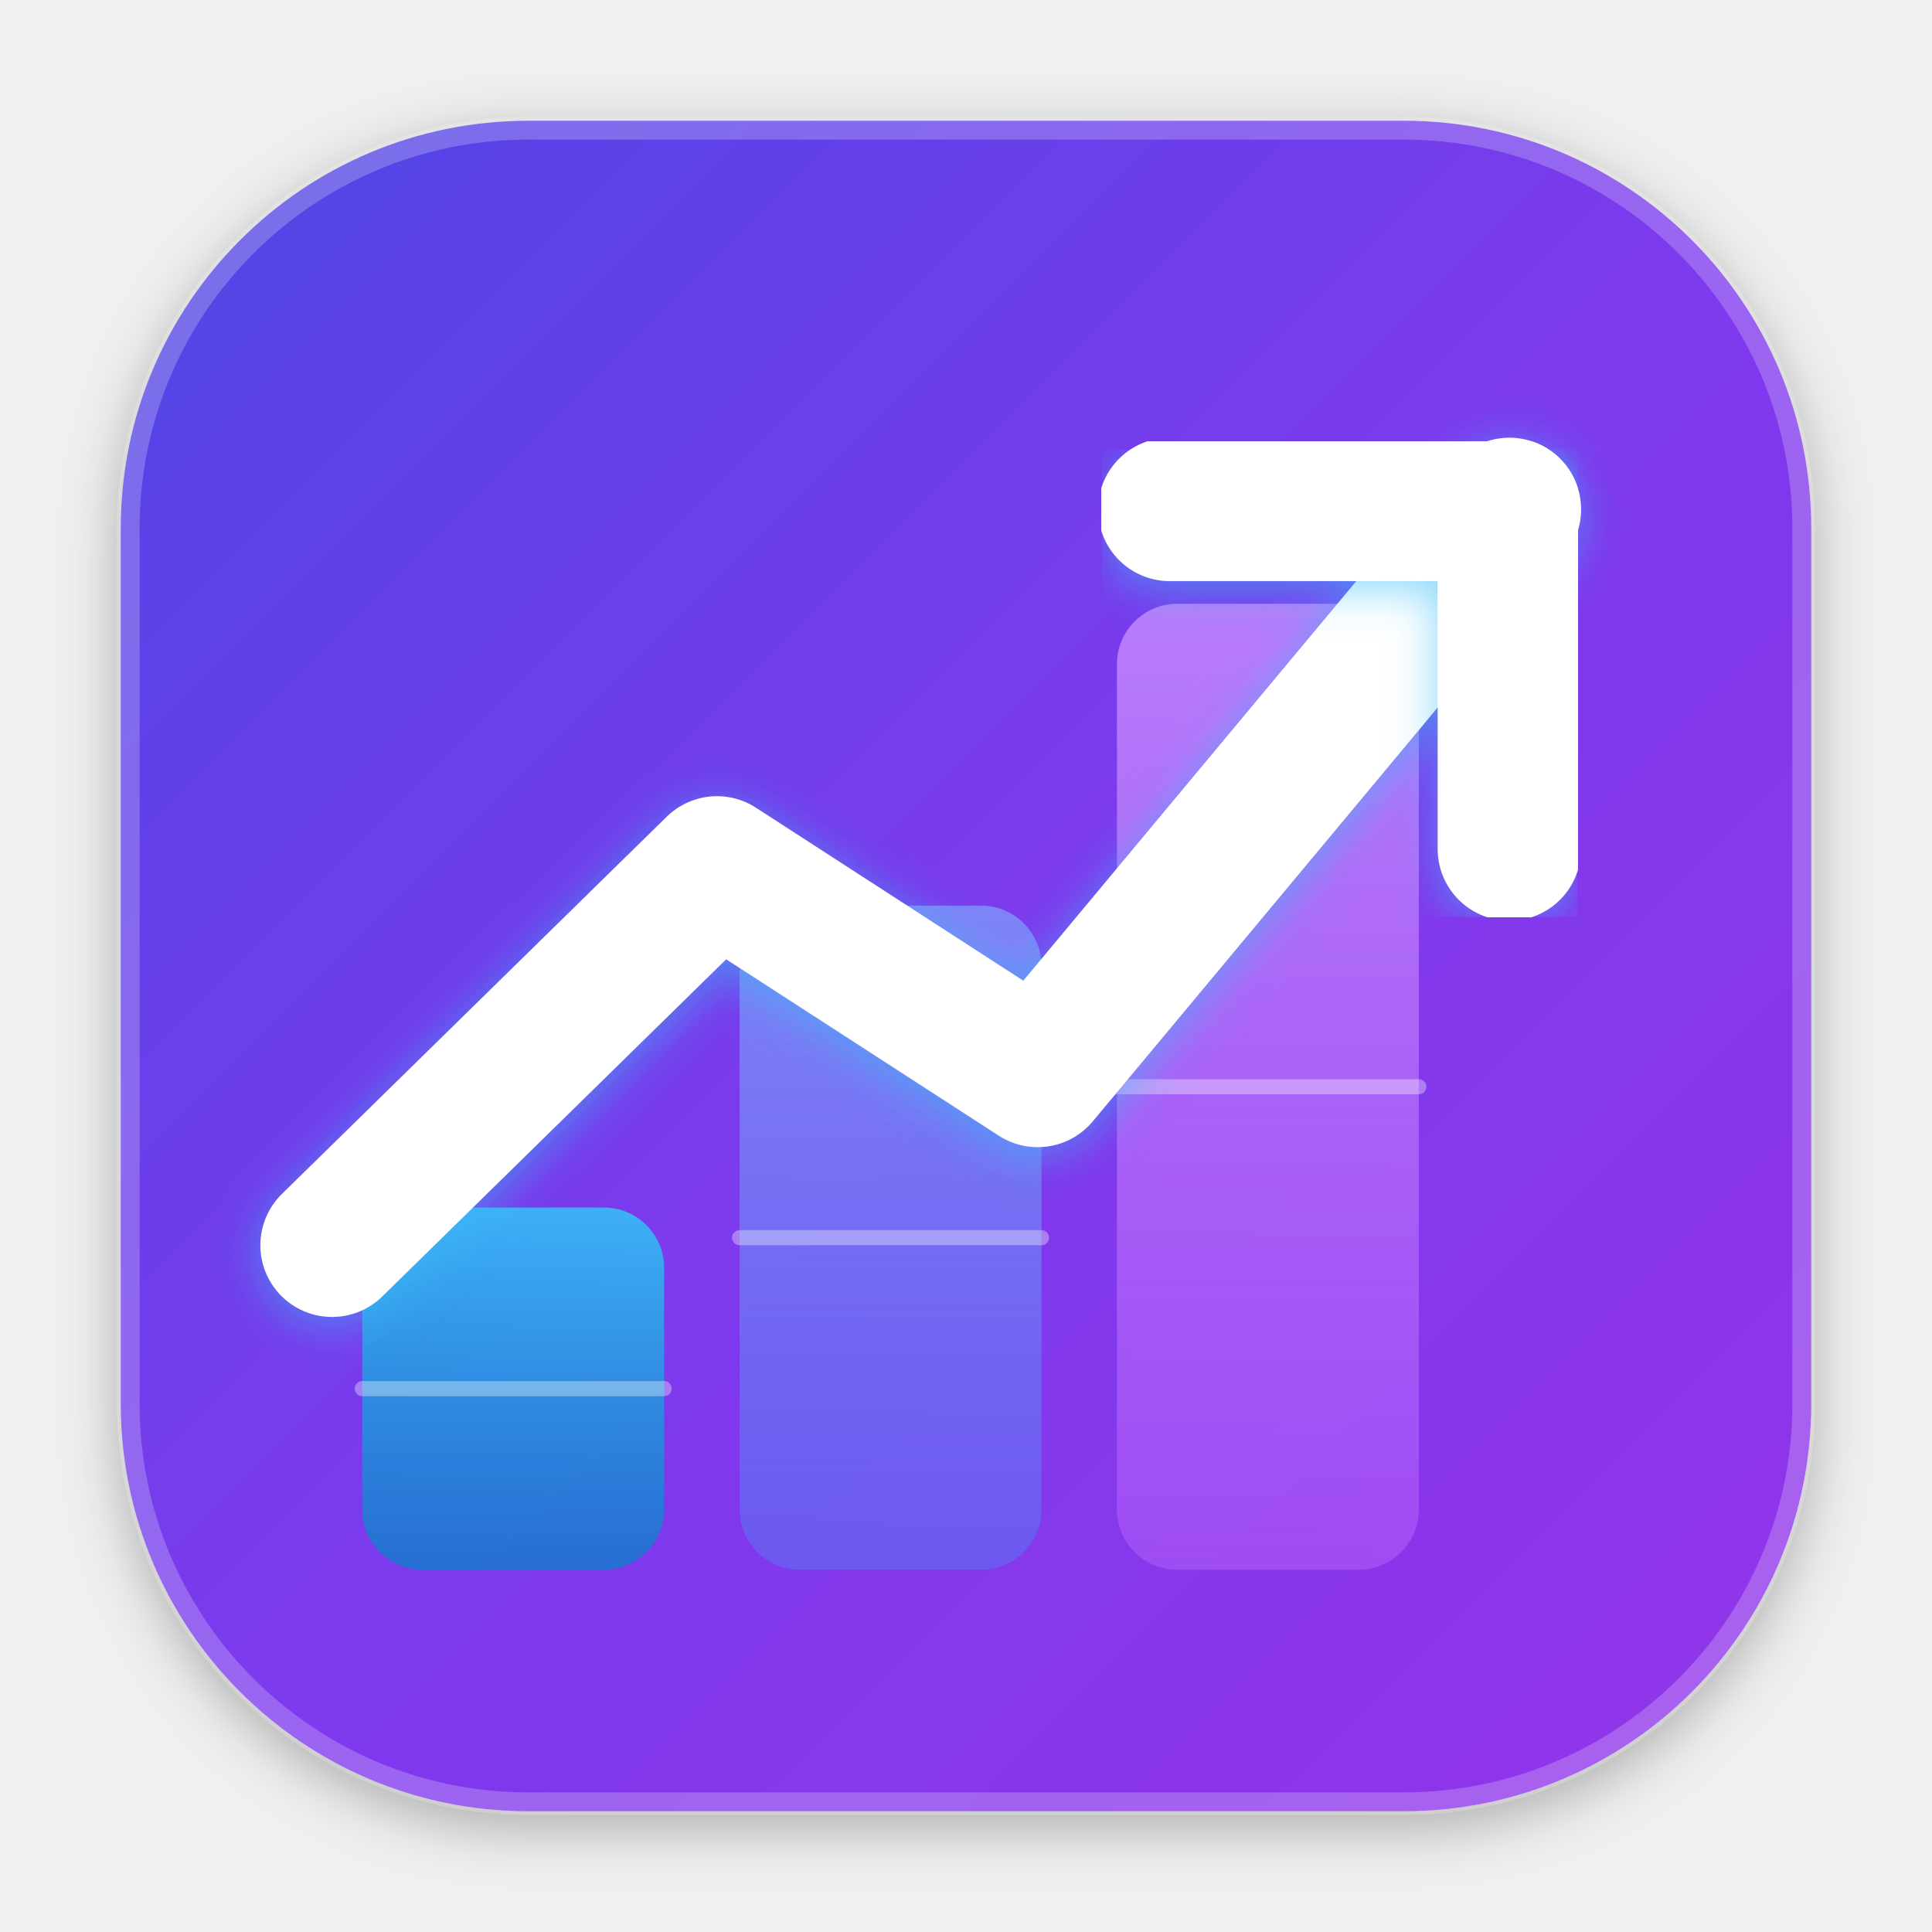
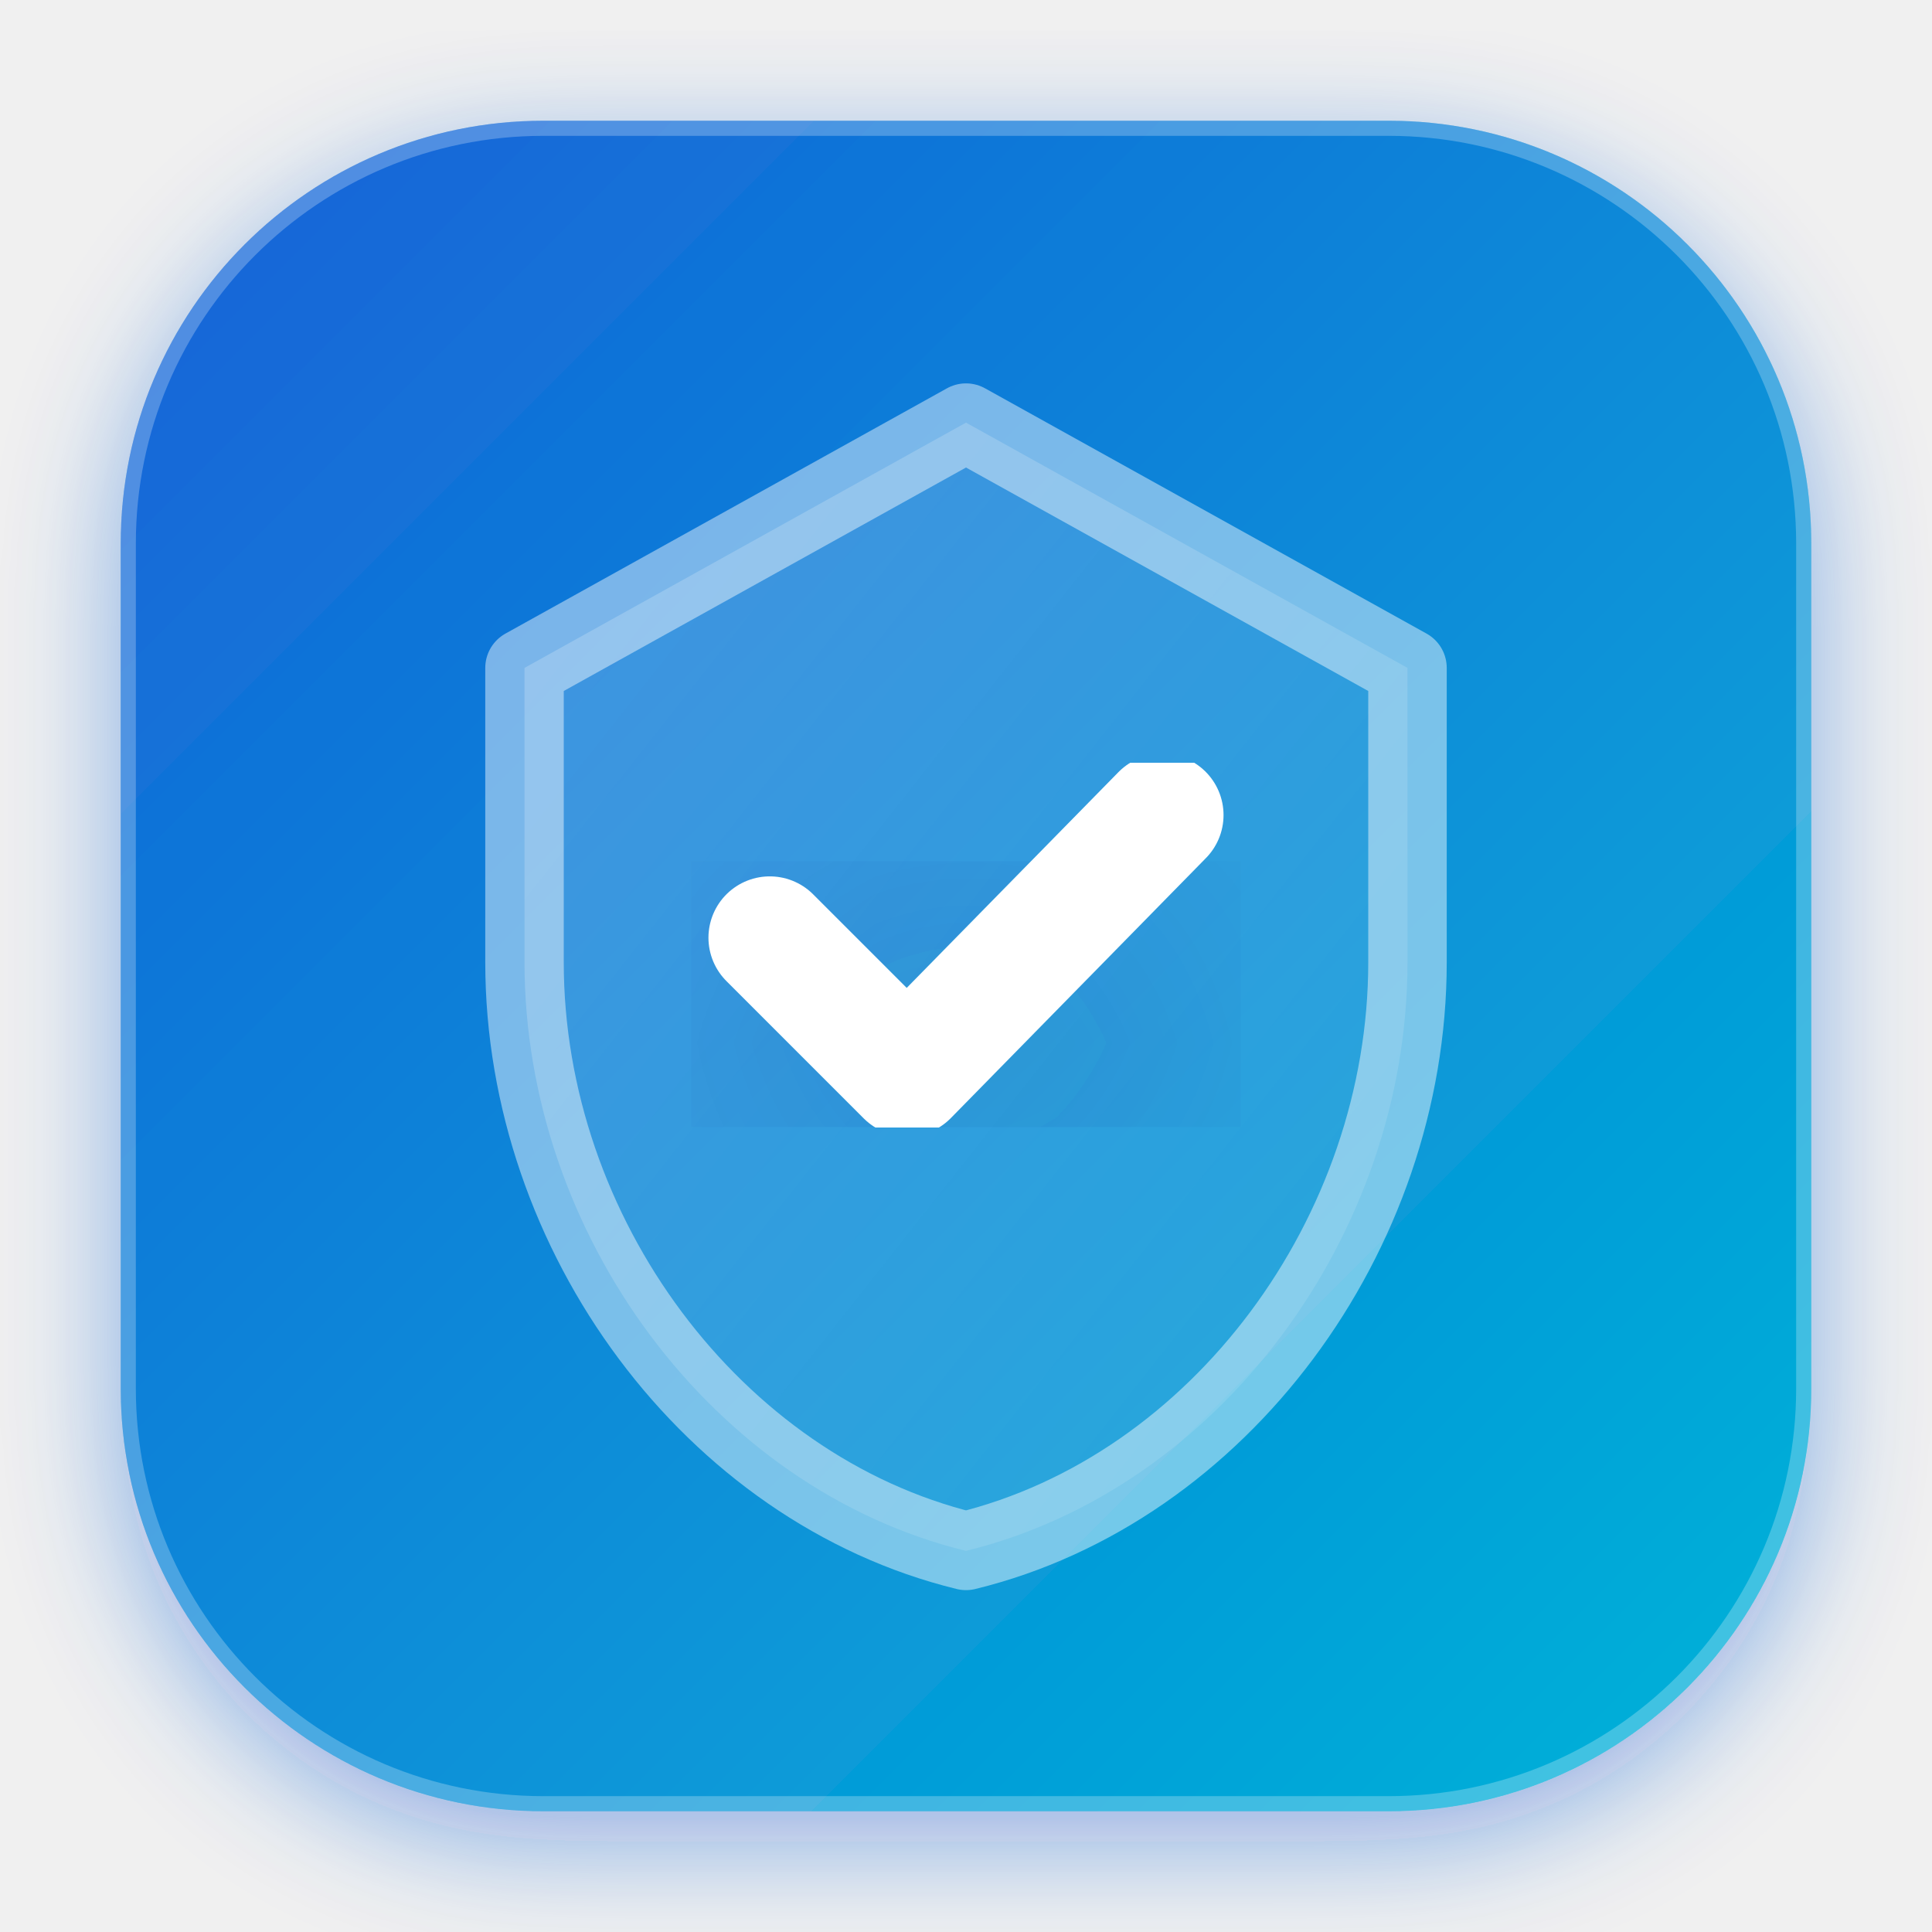
<svg xmlns="http://www.w3.org/2000/svg" viewBox="0 0 512 512" width="100%" height="100%">
  <defs>
    <linearGradient id="bgGrad" x1="0%" y1="0%" x2="100%" y2="100%">
-       <stop offset="0%" stop-color="#4f46e5" />
-       <stop offset="50%" stop-color="#7c3aed" />
-       <stop offset="100%" stop-color="#9333ea" />
+       <stop offset="0%" stop-color="#1661D8" />
+       <stop offset="100%" stop-color="#00B4D8" />
    </linearGradient>
-     <linearGradient id="lotGrad1" x1="0%" y1="0%" x2="0%" y2="100%">
-       <stop offset="0%" stop-color="#38bdf8" stop-opacity="0.9" />
-       <stop offset="100%" stop-color="#0284c7" stop-opacity="0.7" />
-     </linearGradient>
-     <linearGradient id="lotGrad2" x1="0%" y1="0%" x2="0%" y2="100%">
-       <stop offset="0%" stop-color="#818cf8" stop-opacity="0.9" />
-       <stop offset="100%" stop-color="#6366f1" stop-opacity="0.7" />
-     </linearGradient>
-     <linearGradient id="lotGrad3" x1="0%" y1="0%" x2="0%" y2="100%">
-       <stop offset="0%" stop-color="#c084fc" stop-opacity="0.9" />
-       <stop offset="100%" stop-color="#a855f7" stop-opacity="0.7" />
+     <linearGradient id="crestFill" x1="0%" y1="0%" x2="100%" y2="100%">
+       <stop offset="0%" stop-color="#ffffff" stop-opacity="0.22" />
+       <stop offset="100%" stop-color="#ffffff" stop-opacity="0.08" />
    </linearGradient>
    <filter id="glow" x="-20%" y="-20%" width="140%" height="140%">
-       <feDropShadow dx="0" dy="4" stdDeviation="8" flood-color="#000000" flood-opacity="0.3" />
+       <feDropShadow dx="0" dy="8" stdDeviation="16" flood-color="#1661D8" flood-opacity="0.45" />
    </filter>
-     <filter id="lineGlow" x="-20%" y="-20%" width="140%" height="140%">
-       <feDropShadow dx="0" dy="2" stdDeviation="6" flood-color="#38bdf8" flood-opacity="0.6" />
+     <filter id="checkGlow" x="-20%" y="-20%" width="140%" height="140%">
+       <feDropShadow dx="0" dy="2" stdDeviation="4" flood-color="#09387a" flood-opacity="0.35" />
    </filter>
  </defs>
-   <rect x="32" y="32" width="448" height="448" rx="108" fill="url(#bgGrad)" filter="url(#glow)" />
-   <rect x="34" y="34" width="444" height="444" rx="106" fill="none" stroke="rgba(255,255,255,0.22)" stroke-width="6" />
-   <rect x="96" y="320" width="80" height="96" rx="16" fill="url(#lotGrad1)" />
-   <rect x="196" y="240" width="80" height="176" rx="16" fill="url(#lotGrad2)" />
-   <rect x="296" y="160" width="80" height="256" rx="16" fill="url(#lotGrad3)" />
-   <line x1="96" y1="368" x2="176" y2="368" stroke="rgba(255,255,255,0.35)" stroke-width="4" stroke-linecap="round" />
-   <line x1="196" y1="328" x2="276" y2="328" stroke="rgba(255,255,255,0.35)" stroke-width="4" stroke-linecap="round" />
-   <line x1="296" y1="288" x2="376" y2="288" stroke="rgba(255,255,255,0.35)" stroke-width="4" stroke-linecap="round" />
-   <path d="M 88 330 L 190 230 L 275 285 L 400 135" fill="none" stroke="#ffffff" stroke-width="38" stroke-linecap="round" stroke-linejoin="round" filter="url(#lineGlow)" />
-   <path d="M 310 135 L 400 135 L 400 225" fill="none" stroke="#ffffff" stroke-width="38" stroke-linecap="round" stroke-linejoin="round" filter="url(#lineGlow)" />
+   <rect x="32" y="32" width="448" height="448" rx="112" fill="url(#bgGrad)" filter="url(#glow)" />
+   <rect x="34" y="34" width="444" height="444" rx="110" fill="none" stroke="rgba(255,255,255,0.25)" stroke-width="4" />
+   <g transform="translate(100, 86) scale(13)">
+     <path d="M12 2L3 7v6c0 5.55 3.84 10.74 9 12 5.16-1.26 9-6.45 9-12V7l-9-5z" fill="url(#crestFill)" stroke="rgba(255, 255, 255, 0.45)" stroke-width="1.6" stroke-linejoin="round" />
+     <path d="M8 12.5l2.8 2.8 5.2-5.3" fill="none" stroke="#FFFFFF" stroke-width="2.5" stroke-linecap="round" stroke-linejoin="round" filter="url(#checkGlow)" />
+   </g>
</svg>
